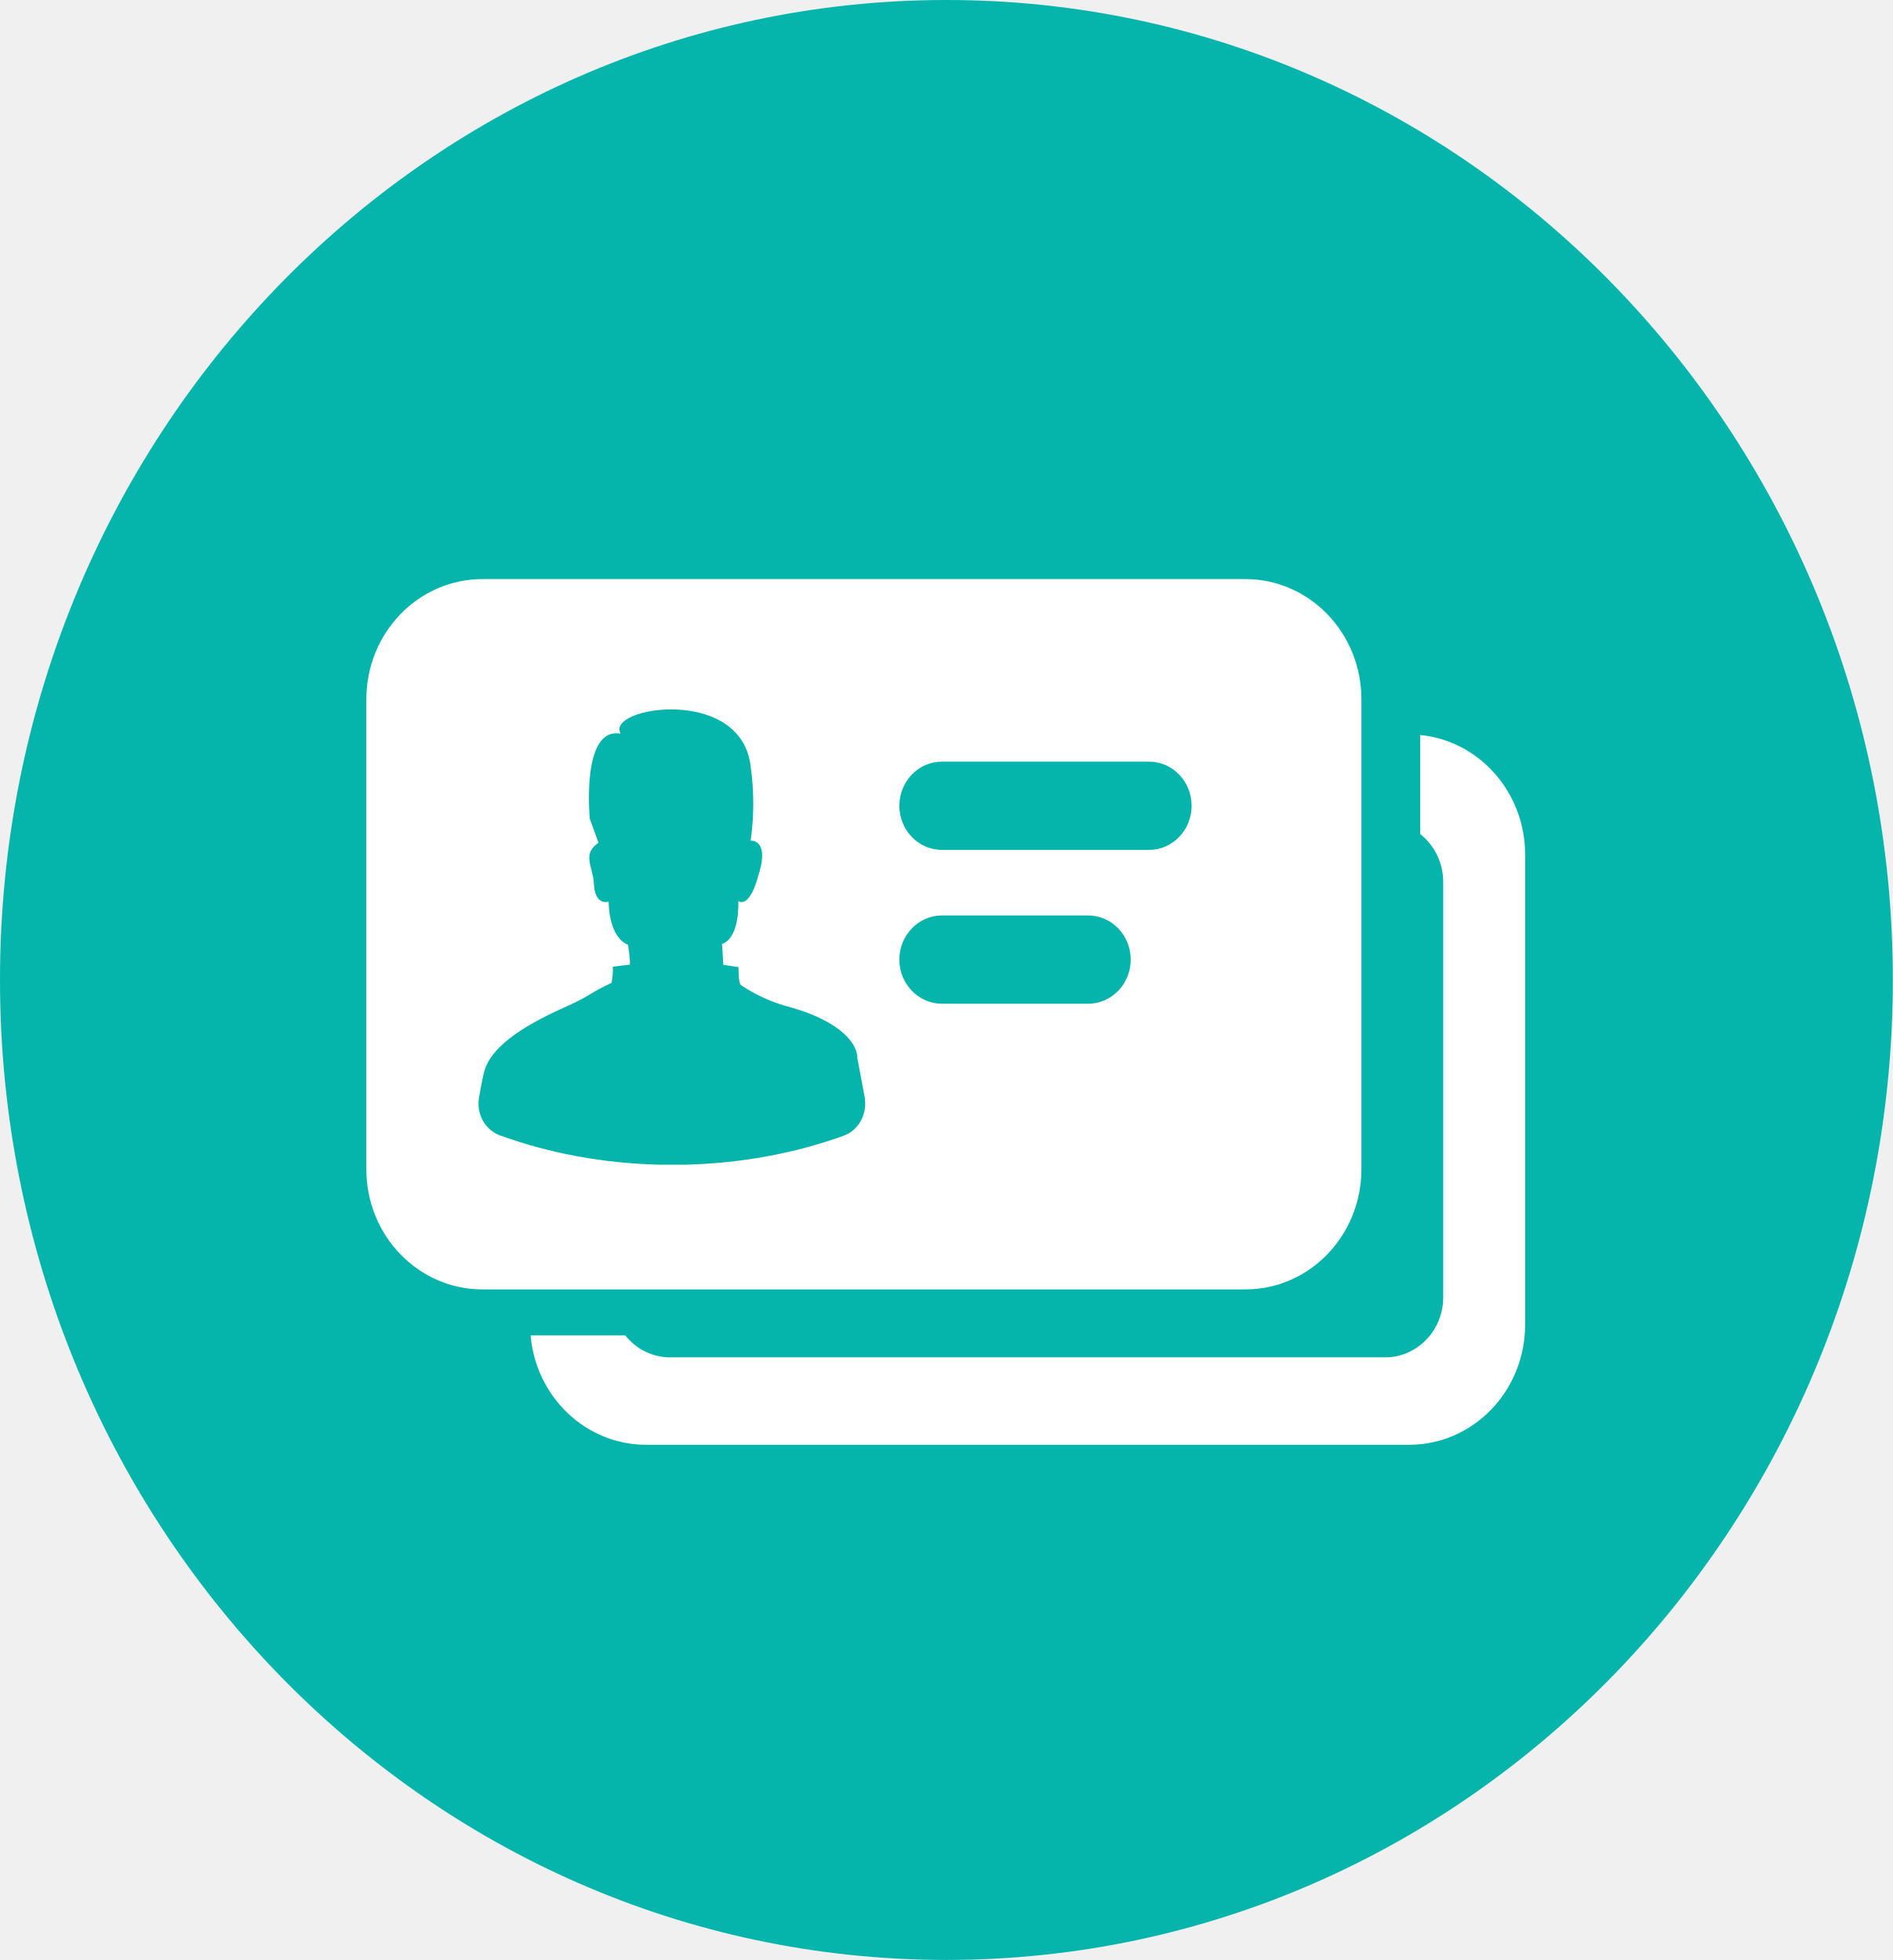
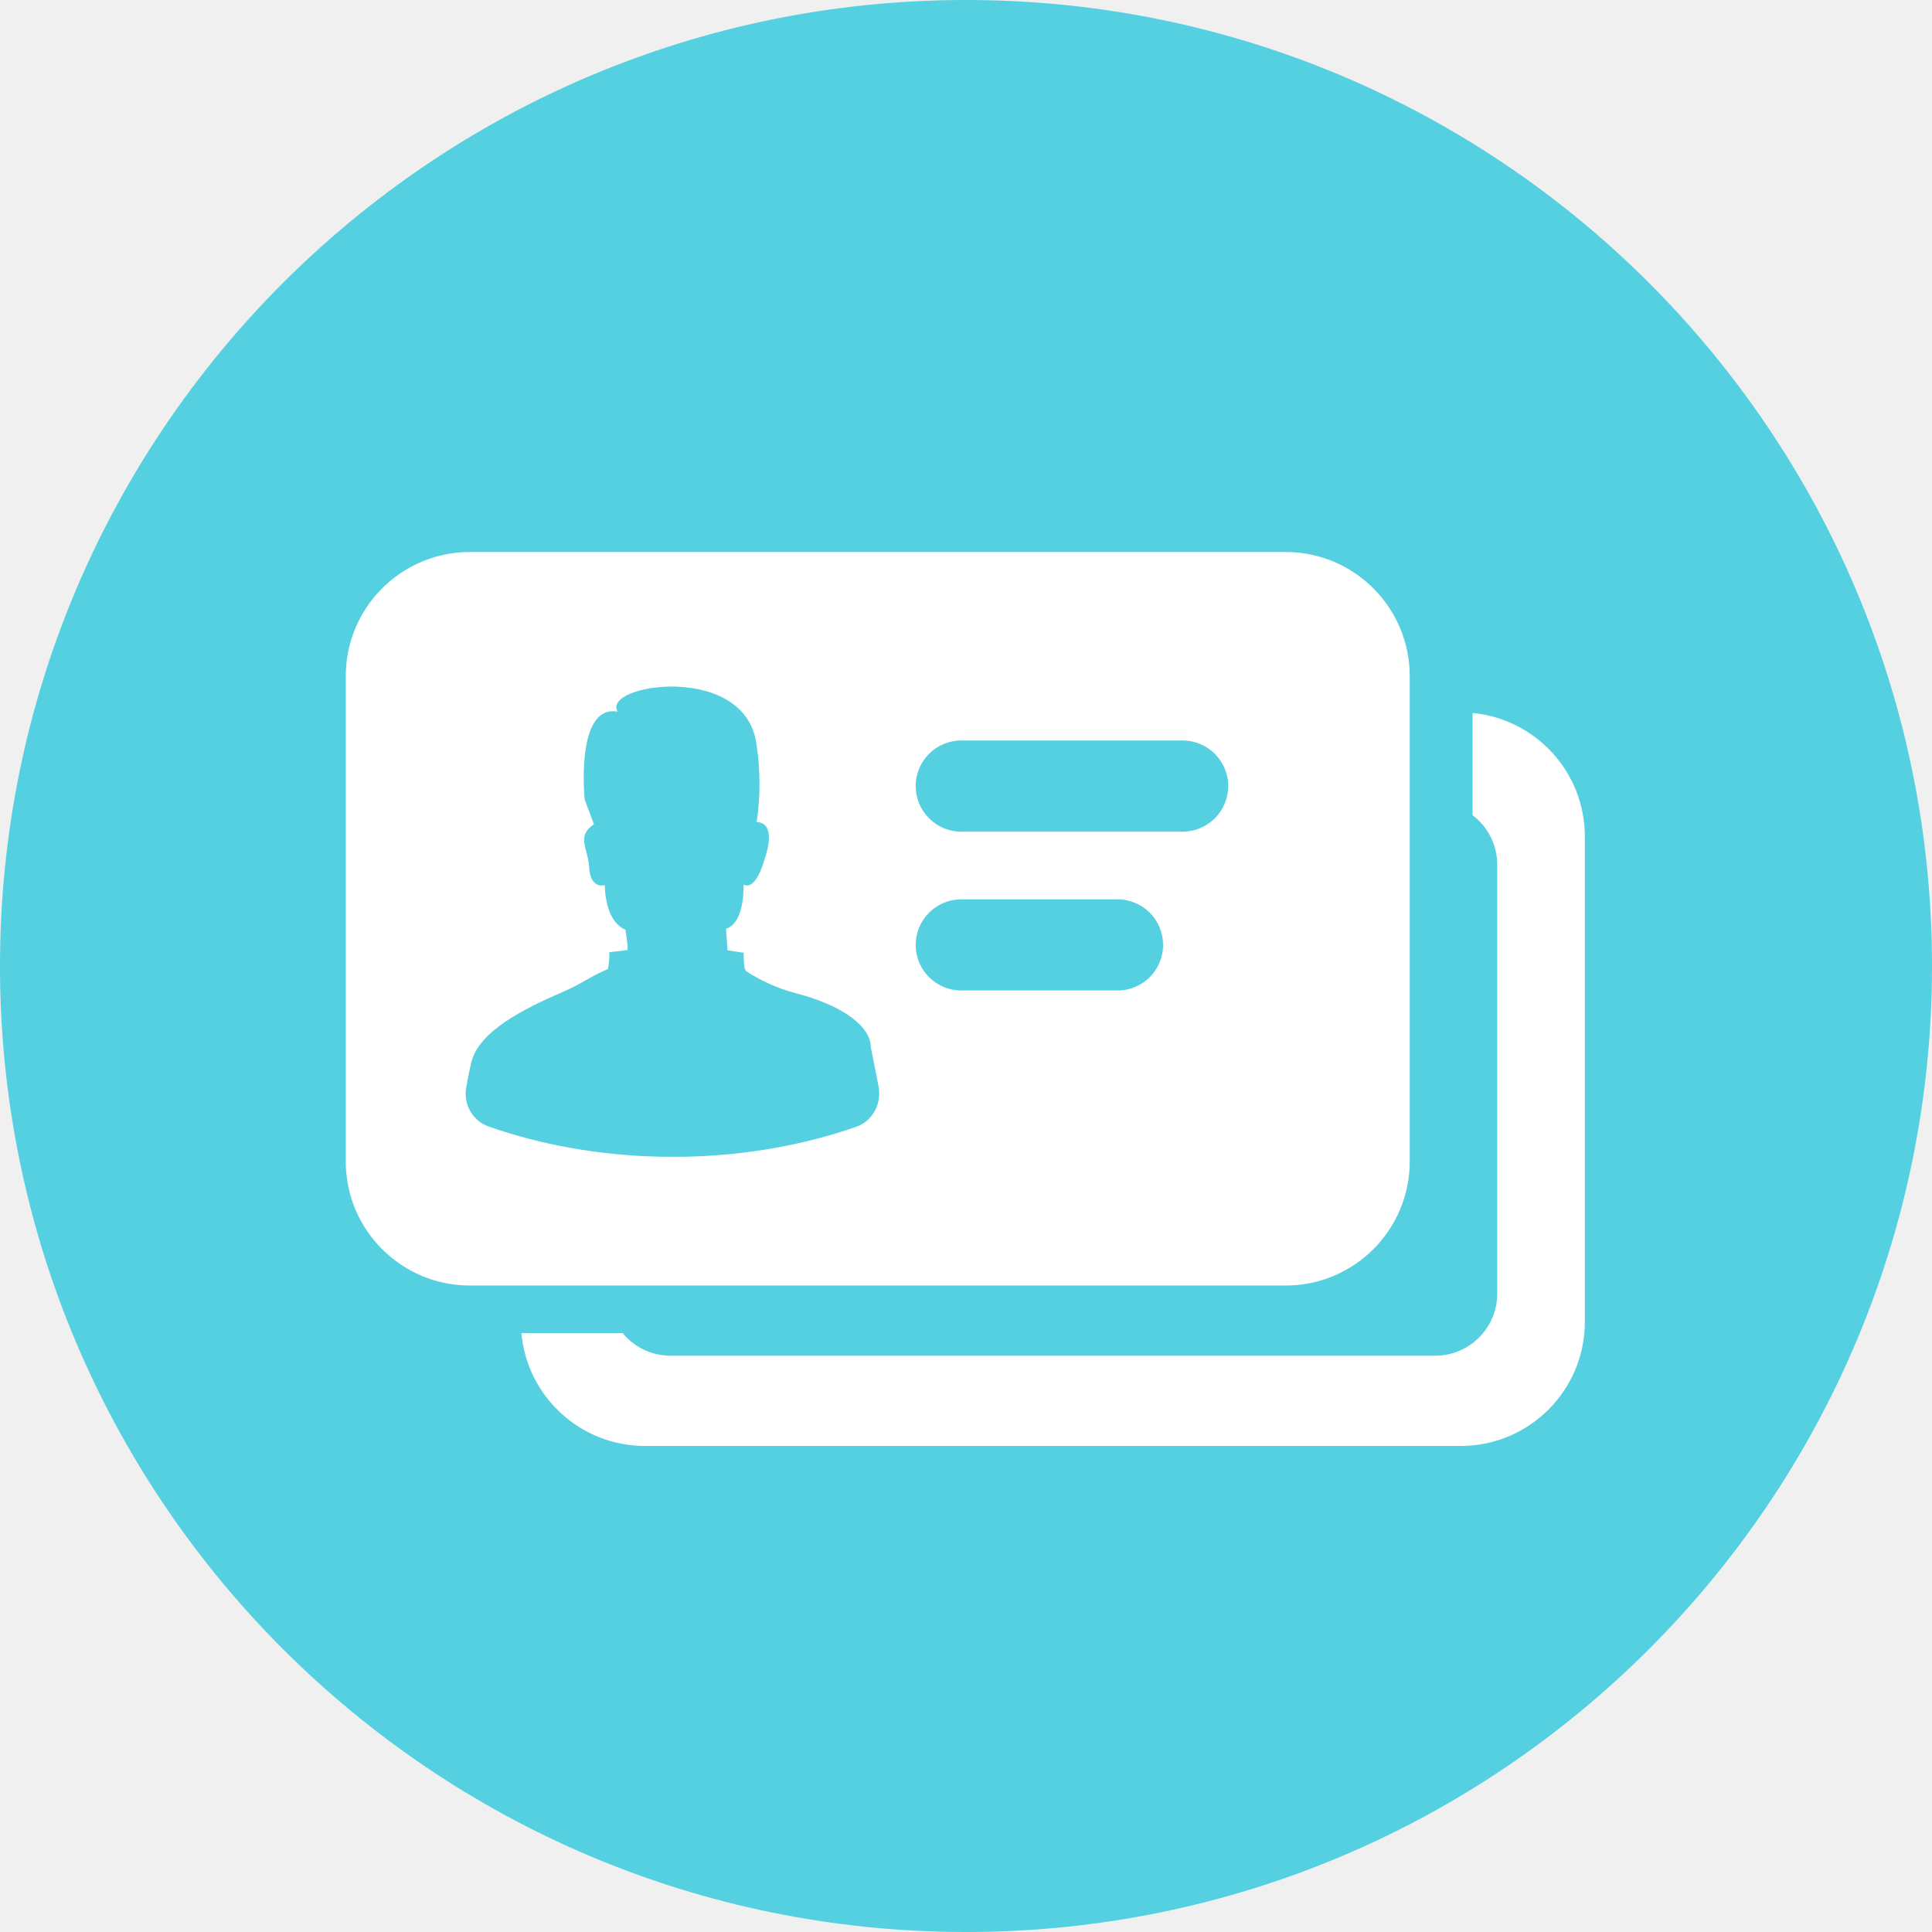
- <svg xmlns="http://www.w3.org/2000/svg" width="28" height="29" viewBox="0 0 28 29" fill="none">
-   <path fill-rule="evenodd" clip-rule="evenodd" d="M14 28.999C21.732 28.999 28 22.507 28 14.499C28 6.492 21.732 0 14 0C6.268 0 0 6.492 0 14.499C0 22.507 6.268 28.999 14 28.999Z" fill="#05B5AB" />
-   <path fill-rule="evenodd" clip-rule="evenodd" d="M7.137 8.568C6.188 8.568 5.419 9.365 5.419 10.347V17.299C5.419 18.282 6.188 19.078 7.137 19.078H18.422C19.37 19.078 20.139 18.282 20.139 17.299V10.347C20.139 9.365 19.37 8.568 18.422 8.568H7.137ZM12.789 16.223C12.836 16.471 12.709 16.722 12.478 16.805C11.765 17.062 10.967 17.214 10.123 17.233H9.767C8.916 17.214 8.113 17.06 7.396 16.799C7.175 16.719 7.046 16.484 7.085 16.245C7.109 16.104 7.134 15.972 7.159 15.869C7.266 15.44 7.863 15.121 8.413 14.876C8.557 14.812 8.644 14.761 8.732 14.709C8.818 14.658 8.905 14.607 9.046 14.543C9.062 14.464 9.069 14.383 9.065 14.303L9.309 14.273C9.309 14.273 9.341 14.333 9.29 13.979C9.29 13.979 9.016 13.905 9.003 13.341C9.003 13.341 8.797 13.412 8.785 13.07C8.782 13.002 8.765 12.936 8.749 12.873C8.71 12.723 8.675 12.588 8.853 12.47L8.725 12.115C8.725 12.115 8.59 10.745 9.182 10.856C8.942 10.461 10.969 10.134 11.104 11.341C11.156 11.705 11.156 12.075 11.104 12.439C11.104 12.439 11.406 12.403 11.204 13C11.204 13 11.093 13.429 10.922 13.333C10.922 13.333 10.95 13.875 10.68 13.967C10.68 13.967 10.7 14.256 10.7 14.275L10.925 14.31C10.925 14.31 10.918 14.551 10.963 14.577C11.168 14.714 11.393 14.819 11.63 14.886C12.328 15.069 12.683 15.384 12.683 15.66L12.789 16.223ZM13.304 11.922C13.304 11.561 13.586 11.269 13.934 11.269H16.997C17.345 11.269 17.627 11.561 17.627 11.922C17.627 12.283 17.345 12.575 16.997 12.575H13.934C13.586 12.575 13.304 12.283 13.304 11.922ZM13.304 14.198C13.304 13.838 13.586 13.545 13.934 13.545H16.096C16.444 13.545 16.726 13.838 16.726 14.198C16.726 14.559 16.444 14.851 16.096 14.851H13.934C13.586 14.851 13.304 14.559 13.304 14.198Z" fill="white" />
-   <path d="M7.849 19.759C7.927 20.666 8.663 21.377 9.559 21.377H20.844C21.792 21.377 22.561 20.581 22.561 19.598V12.646C22.561 11.721 21.88 10.96 21.008 10.875V12.34C21.215 12.503 21.349 12.76 21.349 13.05V19.194C21.349 19.685 20.965 20.083 20.491 20.083H9.913C9.646 20.083 9.407 19.957 9.249 19.759H7.849Z" fill="white" />
+ <svg xmlns="http://www.w3.org/2000/svg" width="28" height="28" viewBox="0 0 28 28" fill="none">
+   <circle cx="14" cy="14" r="14" fill="#55D0E0" />
+   <path fill-rule="evenodd" clip-rule="evenodd" d="M6.81 8C5.816 8 5.011 8.806 5.011 9.799V16.832C5.011 17.825 5.816 18.631 6.81 18.631H18.632C19.626 18.631 20.431 17.825 20.431 16.832V9.799C20.431 8.806 19.626 8 18.632 8H6.81ZM12.732 15.743C12.781 15.994 12.648 16.248 12.406 16.332C11.658 16.591 10.822 16.745 9.938 16.764H9.565C8.674 16.745 7.833 16.589 7.081 16.326C6.85 16.245 6.715 16.007 6.756 15.765C6.781 15.623 6.807 15.489 6.834 15.385C6.945 14.951 7.571 14.628 8.147 14.38C8.298 14.315 8.389 14.264 8.481 14.211C8.571 14.16 8.662 14.108 8.81 14.044C8.827 13.964 8.834 13.882 8.831 13.8L9.086 13.77C9.086 13.77 9.119 13.831 9.065 13.473C9.065 13.473 8.779 13.398 8.765 12.827C8.765 12.827 8.55 12.899 8.537 12.553C8.534 12.484 8.516 12.418 8.499 12.354C8.458 12.202 8.422 12.066 8.608 11.947L8.474 11.588C8.474 11.588 8.332 10.202 8.953 10.314C8.701 9.915 10.825 9.583 10.966 10.805C11.021 11.173 11.021 11.547 10.966 11.916C10.966 11.916 11.283 11.879 11.071 12.482C11.071 12.482 10.954 12.917 10.775 12.819C10.775 12.819 10.804 13.368 10.522 13.461C10.522 13.461 10.543 13.753 10.543 13.773L10.778 13.808C10.778 13.808 10.771 14.052 10.818 14.078C11.033 14.217 11.269 14.322 11.517 14.39C12.248 14.576 12.62 14.895 12.62 15.174L12.732 15.743ZM13.271 11.392C13.271 11.027 13.567 10.732 13.931 10.732H17.139C17.504 10.732 17.8 11.027 17.8 11.392C17.8 11.757 17.504 12.053 17.139 12.053H13.931C13.567 12.053 13.271 11.757 13.271 11.392ZM13.271 13.695C13.271 13.33 13.567 13.034 13.931 13.034H16.196C16.561 13.034 16.856 13.33 16.856 13.695C16.856 14.06 16.561 14.355 16.196 14.355H13.931C13.567 14.355 13.271 14.06 13.271 13.695Z" fill="white" />
+   <path d="M7.556 19.319C7.638 20.237 8.409 20.956 9.348 20.956H21.17C22.163 20.956 22.969 20.15 22.969 19.157V12.124C22.969 11.189 22.255 10.42 21.342 10.333V11.815C21.559 11.98 21.699 12.24 21.699 12.533V18.748C21.699 19.245 21.296 19.648 20.799 19.648H9.718C9.438 19.648 9.188 19.52 9.023 19.319H7.556Z" fill="white" />
</svg>
